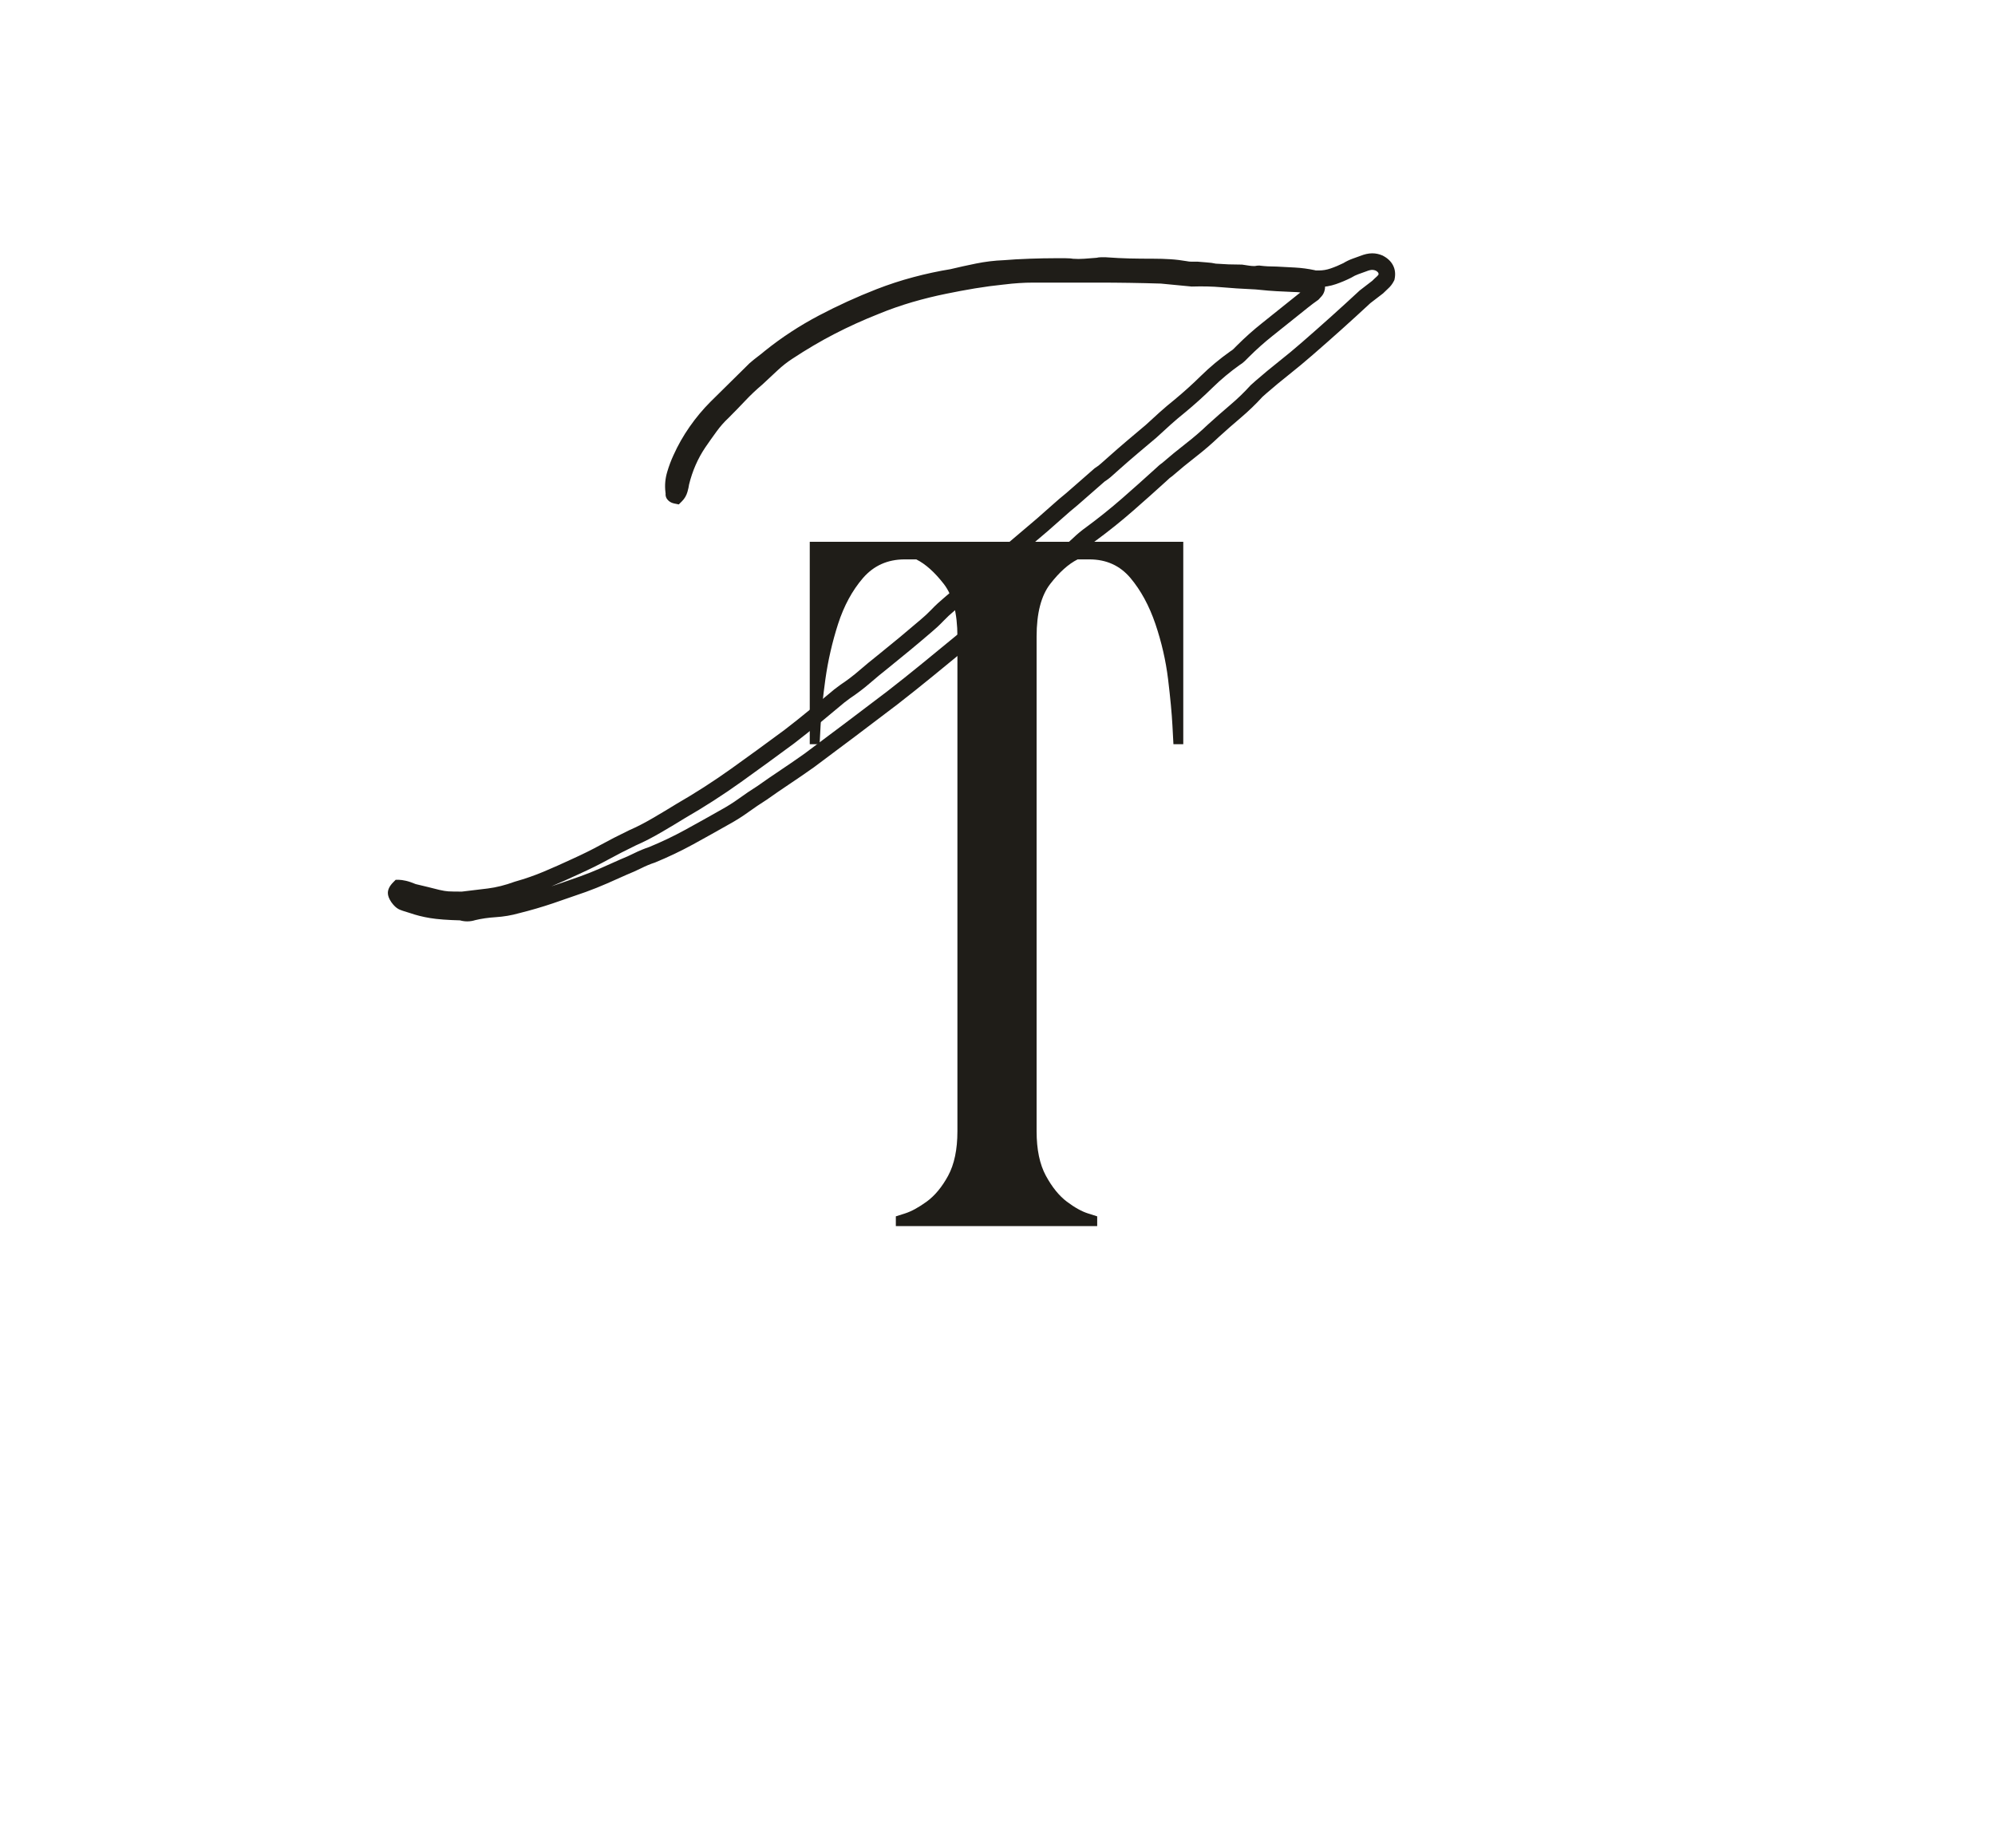
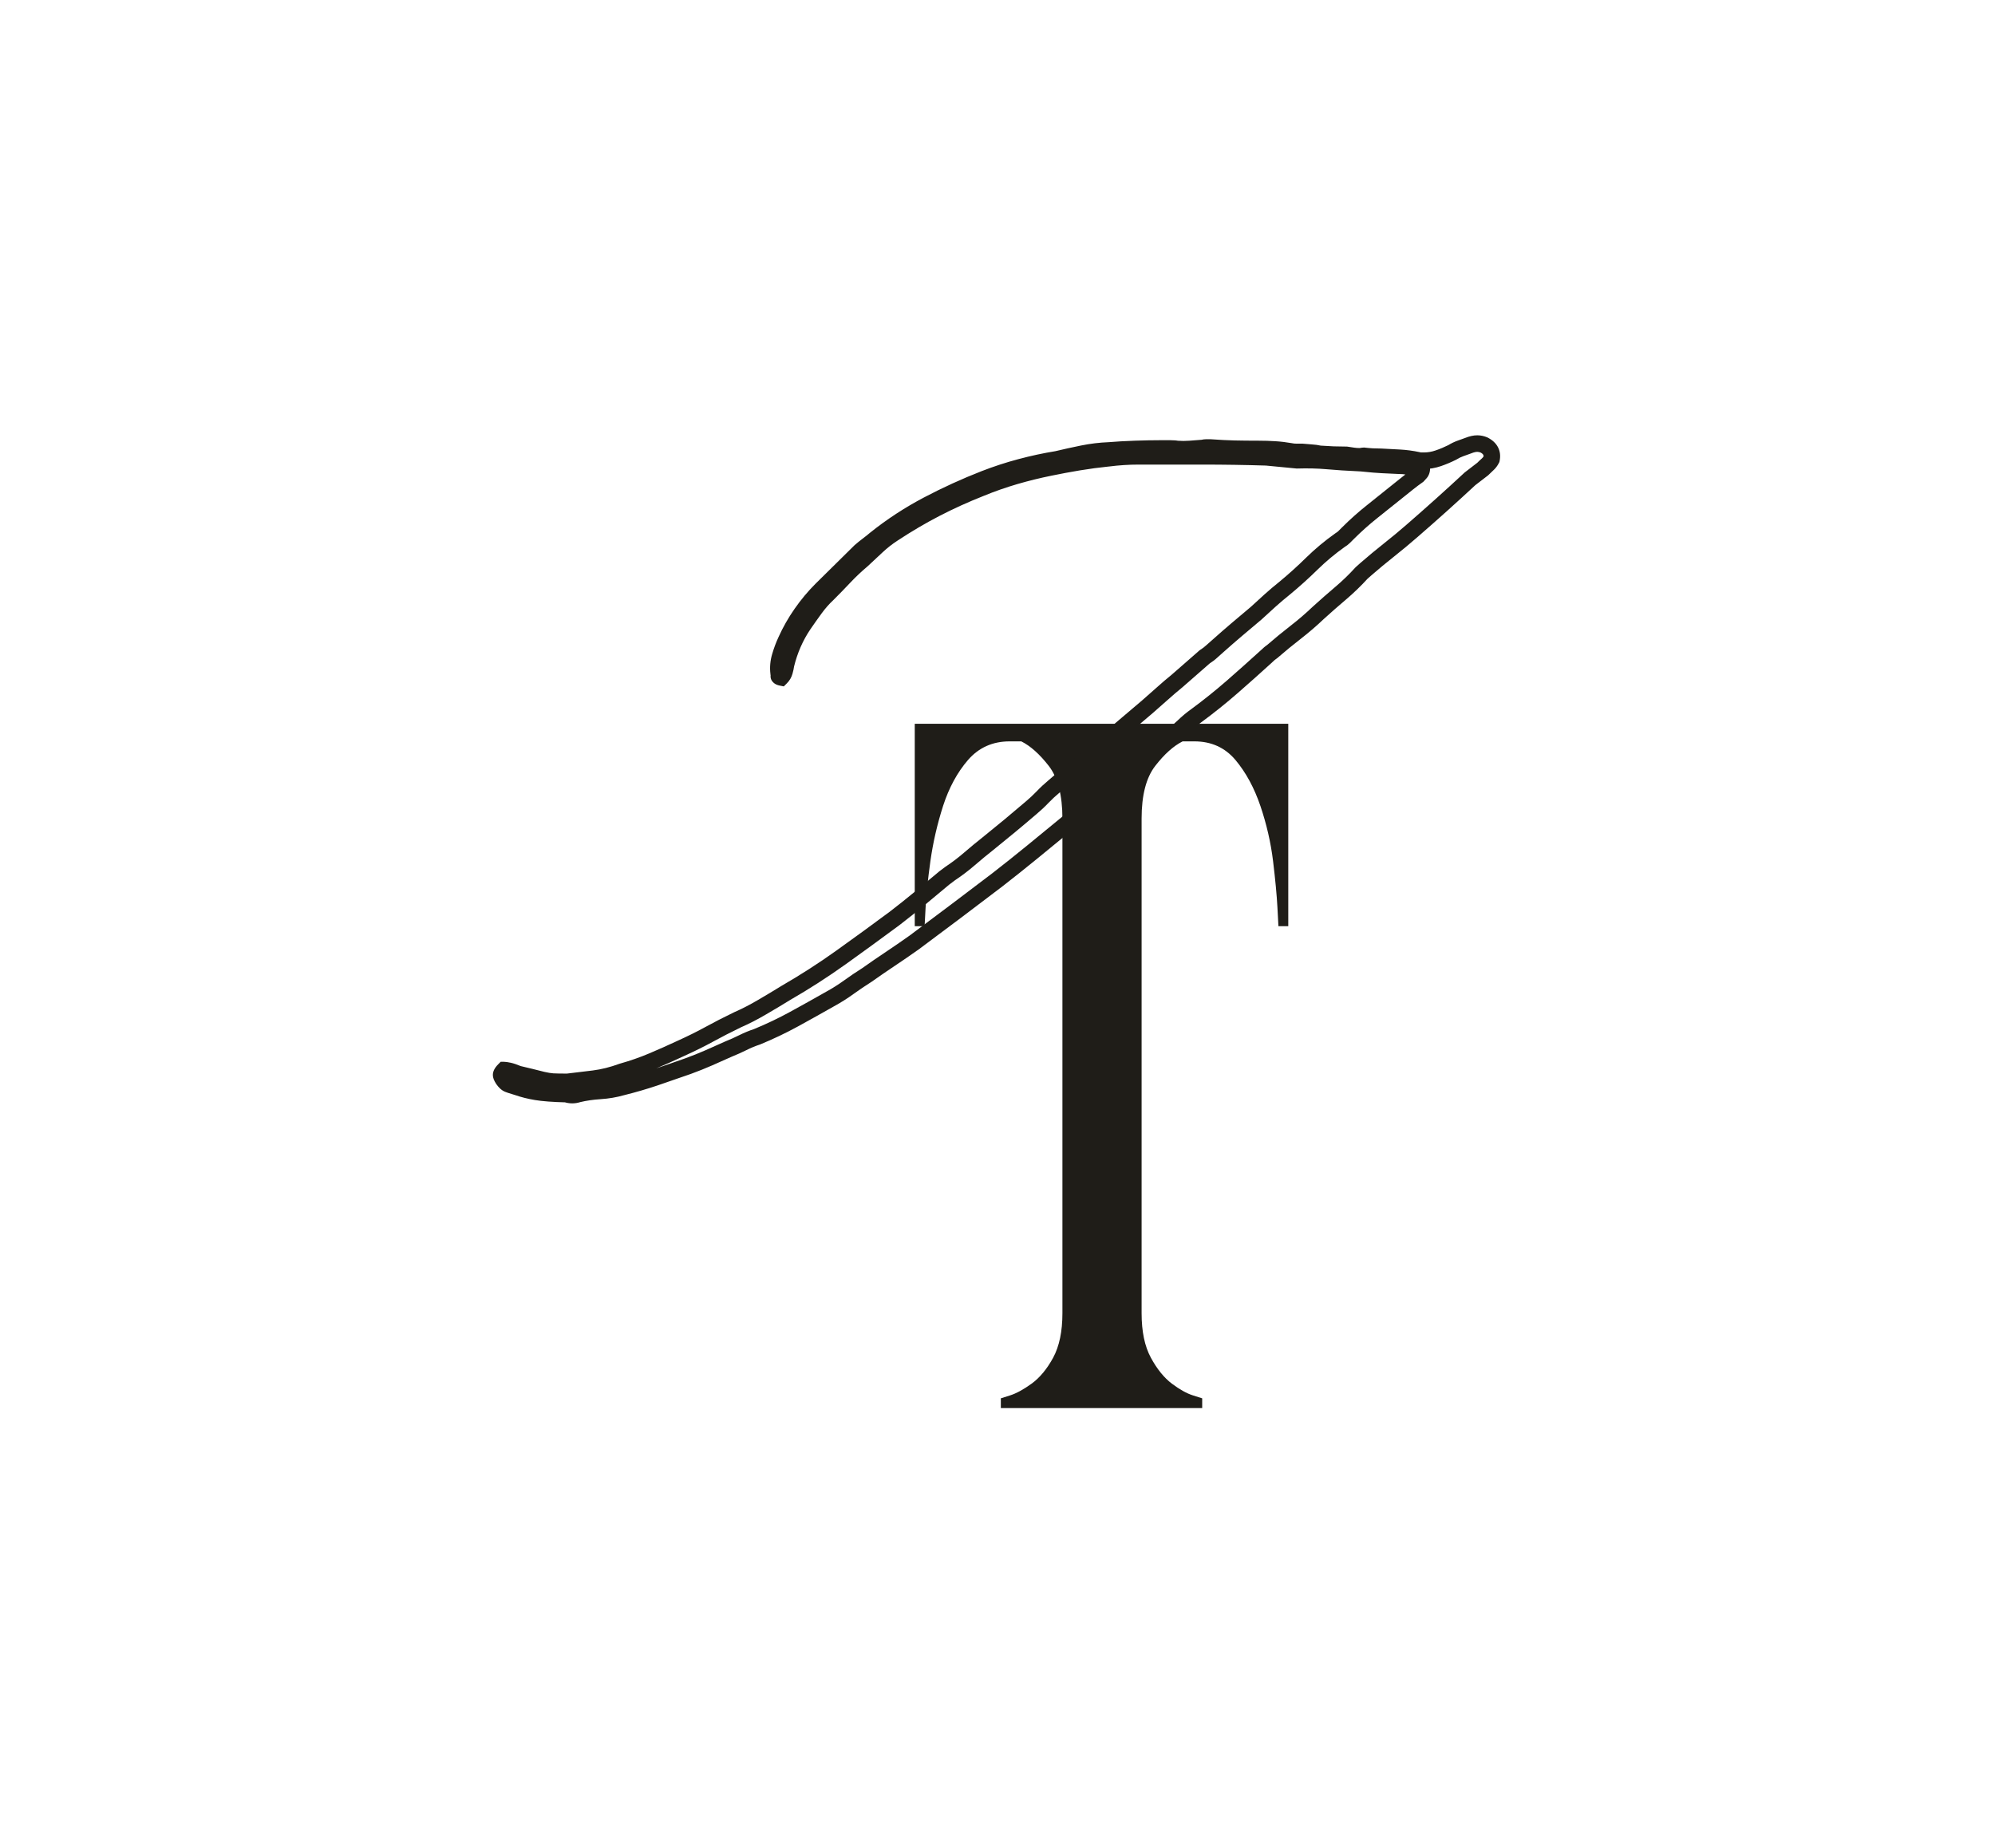
- <svg xmlns="http://www.w3.org/2000/svg" viewBox="0 0 285 264" fill="none" preserveAspectRatio="xMidYMid meet" role="img" aria-label="Tan and Top monogram">
+ <svg xmlns="http://www.w3.org/2000/svg" viewBox="-15 -26 285 264" fill="none" preserveAspectRatio="xMidYMid meet" role="img" aria-label="Tan and Top monogram">
  <g transform="translate(113 70)">
    <g transform="translate(1.00787 105.1701)">
      <path fill="#1f1d18" d="M 13.969 0 L 13.969 -1.391 C 13.969 -1.391 14.41 -1.531 15.297 -1.812 C 16.18 -2.094 17.203 -2.648 18.359 -3.484 C 19.523 -4.328 20.551 -5.562 21.438 -7.188 C 22.32 -8.82 22.766 -10.941 22.766 -13.547 L 22.766 -84.219 C 22.766 -87.562 22.113 -90.07 20.812 -91.75 C 19.508 -93.426 18.203 -94.594 16.891 -95.25 L 15.219 -95.25 C 12.801 -95.25 10.82 -94.363 9.281 -92.594 C 7.75 -90.82 6.562 -88.633 5.719 -86.031 C 4.883 -83.426 4.281 -80.797 3.906 -78.141 C 3.539 -75.484 3.312 -73.27 3.219 -71.5 C 3.125 -69.727 3.078 -68.844 3.078 -68.844 L 1.672 -68.844 L 1.672 -97.766 L 55.031 -97.766 L 55.031 -68.844 L 53.625 -68.844 C 53.625 -68.844 53.578 -69.727 53.484 -71.5 C 53.391 -73.27 53.18 -75.484 52.859 -78.141 C 52.535 -80.797 51.93 -83.426 51.047 -86.031 C 50.16 -88.633 48.973 -90.82 47.484 -92.594 C 45.992 -94.363 44.039 -95.25 41.625 -95.25 L 39.938 -95.25 C 38.633 -94.594 37.332 -93.426 36.031 -91.75 C 34.727 -90.07 34.078 -87.562 34.078 -84.219 L 34.078 -13.547 C 34.078 -10.941 34.52 -8.82 35.406 -7.188 C 36.289 -5.562 37.289 -4.328 38.406 -3.484 C 39.52 -2.648 40.52 -2.094 41.406 -1.812 C 42.289 -1.531 42.734 -1.391 42.734 -1.391 L 42.734 0 Z M 13.969 0 " />
    </g>
  </g>
  <g transform="translate(55 13)">
    <g transform="translate(1.592397 99.87572)">
      <path fill="#1f1d18" d="M 10.156 18.762 C 9.949 18.762 9.746 18.746 9.543 18.711 C 9.34 18.676 9.141 18.629 8.941 18.562 L 9.316 17.441 L 9.285 18.621 C 7.363 18.574 5.883 18.461 4.848 18.289 C 3.801 18.117 2.848 17.875 1.988 17.574 L 2.383 16.461 L 2.047 17.594 C 1.188 17.34 0.633 17.152 0.383 17.027 C 0.02 16.844 -0.336 16.512 -0.68 16.027 L -0.691 16.012 L -0.703 15.992 C -1.023 15.516 -1.184 15.086 -1.184 14.707 C -1.184 14.195 -0.926 13.684 -0.414 13.172 L -0.07 12.824 L 0.422 12.824 C 0.645 12.824 0.961 12.871 1.367 12.957 C 1.766 13.043 2.277 13.215 2.906 13.477 L 2.453 14.566 L 2.723 13.418 C 3.52 13.605 4.109 13.746 4.488 13.84 L 6.172 14.262 C 6.699 14.383 7.129 14.453 7.457 14.473 C 7.832 14.496 8.496 14.508 9.457 14.508 L 9.457 15.688 L 9.32 14.516 C 10.531 14.375 11.785 14.223 13.09 14.062 C 14.309 13.91 15.578 13.59 16.895 13.109 L 16.938 13.094 L 16.98 13.082 C 18.426 12.672 19.793 12.199 21.078 11.656 C 22.395 11.102 23.746 10.504 25.133 9.855 C 26.656 9.164 28 8.5 29.164 7.859 C 30.371 7.195 31.754 6.484 33.312 5.73 L 33.336 5.719 L 33.359 5.711 C 34.387 5.262 35.504 4.688 36.699 3.988 C 37.93 3.27 39.027 2.609 40 2.008 L 40.016 1.996 L 40.031 1.988 C 42.754 0.418 45.371 -1.266 47.883 -3.062 C 50.422 -4.879 52.953 -6.719 55.469 -8.586 C 56.66 -9.5 57.848 -10.445 59.027 -11.418 C 60.215 -12.395 61.391 -13.375 62.555 -14.352 L 62.578 -14.375 L 63.473 -15.043 L 63.5 -15.062 C 64.441 -15.688 65.324 -16.359 66.148 -17.074 C 67.027 -17.832 67.914 -18.566 68.816 -19.277 C 70.949 -20.992 72.992 -22.688 74.941 -24.359 C 75.477 -24.805 75.984 -25.281 76.469 -25.785 C 77.012 -26.355 77.582 -26.887 78.176 -27.383 L 83.066 -31.574 L 84.996 -33.223 L 86.922 -34.867 L 91.547 -38.793 C 92.234 -39.391 92.926 -40 93.621 -40.625 C 94.336 -41.27 95.074 -41.902 95.84 -42.52 L 96.582 -41.602 L 95.812 -42.5 C 96.461 -43.055 97.109 -43.621 97.758 -44.199 C 98.418 -44.789 99.078 -45.367 99.738 -45.934 L 99.805 -45.988 L 99.879 -46.039 C 100.191 -46.23 100.469 -46.445 100.719 -46.676 C 101.035 -46.965 101.359 -47.254 101.699 -47.543 C 102.582 -48.332 103.48 -49.117 104.398 -49.895 L 107.098 -52.172 L 107.859 -51.27 L 107.055 -52.133 C 107.715 -52.746 108.387 -53.359 109.066 -53.969 C 109.762 -54.59 110.465 -55.188 111.184 -55.762 C 112.504 -56.855 113.77 -57.996 114.98 -59.188 C 116.262 -60.445 117.652 -61.605 119.152 -62.668 L 119.191 -62.695 L 119.227 -62.719 C 119.379 -62.809 119.5 -62.902 119.598 -62.996 L 120.121 -63.52 C 121.273 -64.672 122.488 -65.754 123.762 -66.762 C 124.996 -67.742 126.219 -68.719 127.43 -69.699 L 128.832 -70.82 C 129.32 -71.211 129.809 -71.578 130.297 -71.918 L 130.973 -70.949 L 130.137 -71.785 C 130.207 -71.855 130.305 -71.965 130.426 -72.105 C 130.383 -72.055 130.355 -72.008 130.344 -71.965 C 130.348 -71.98 130.352 -72.016 130.352 -72.07 L 131.531 -72.07 L 131.531 -70.887 C 130.863 -70.887 130.207 -70.941 129.559 -71.043 C 129.039 -71.125 128.504 -71.168 127.961 -71.168 L 127.93 -71.168 L 127.895 -71.172 C 127.062 -71.215 126.355 -71.25 125.777 -71.273 C 125.168 -71.297 124.176 -71.383 122.797 -71.523 L 122.918 -72.699 L 122.863 -71.52 C 120.84 -71.613 119.176 -71.719 117.875 -71.84 C 116.637 -71.949 115.25 -71.984 113.707 -71.938 L 113.633 -71.938 L 109.219 -72.363 L 109.332 -73.539 L 109.293 -72.359 C 106.27 -72.453 103.238 -72.5 100.191 -72.5 L 91.051 -72.5 C 90.328 -72.5 89.633 -72.477 88.957 -72.43 C 88.281 -72.387 87.578 -72.32 86.855 -72.227 L 86.824 -72.227 C 85.449 -72.086 84.074 -71.902 82.699 -71.676 C 81.316 -71.445 79.953 -71.191 78.613 -70.914 C 77.008 -70.59 75.379 -70.191 73.73 -69.711 C 72.09 -69.23 70.496 -68.672 68.949 -68.035 C 66.734 -67.16 64.629 -66.203 62.633 -65.172 C 60.637 -64.141 58.633 -62.961 56.613 -61.629 C 55.871 -61.148 55.164 -60.594 54.492 -59.965 L 52.332 -57.949 L 52.309 -57.93 C 51.457 -57.211 50.648 -56.449 49.887 -55.641 C 49.086 -54.793 48.285 -53.965 47.48 -53.164 L 47.449 -53.133 C 46.852 -52.578 46.297 -51.945 45.781 -51.238 C 45.227 -50.477 44.695 -49.727 44.188 -48.988 C 43.102 -47.383 42.32 -45.598 41.84 -43.633 L 40.691 -43.914 L 41.863 -43.746 C 41.809 -43.367 41.727 -42.988 41.617 -42.609 C 41.469 -42.086 41.207 -41.637 40.828 -41.258 L 40.379 -40.809 L 39.762 -40.934 C 39.461 -40.996 39.211 -41.102 39.012 -41.258 C 38.574 -41.598 38.41 -42.035 38.52 -42.57 C 38.5 -42.48 38.5 -42.41 38.52 -42.352 L 38.48 -42.465 L 38.469 -42.586 C 38.355 -43.539 38.438 -44.492 38.719 -45.438 C 38.969 -46.289 39.27 -47.094 39.621 -47.848 C 40.254 -49.258 41.023 -50.613 41.93 -51.91 C 42.832 -53.203 43.824 -54.391 44.898 -55.465 L 50.465 -60.961 L 50.488 -60.984 C 50.887 -61.328 51.281 -61.652 51.68 -61.949 C 52.031 -62.215 52.363 -62.477 52.672 -62.742 L 52.703 -62.766 C 55.094 -64.684 57.656 -66.355 60.383 -67.793 C 63.086 -69.215 65.832 -70.469 68.629 -71.559 C 70.352 -72.23 72.109 -72.805 73.902 -73.281 C 75.691 -73.758 77.469 -74.141 79.234 -74.426 L 79.426 -73.262 L 79.148 -74.41 C 80.328 -74.691 81.555 -74.965 82.832 -75.223 C 84.156 -75.492 85.48 -75.652 86.805 -75.703 L 86.848 -74.52 L 86.75 -75.699 C 87.891 -75.793 89.145 -75.867 90.52 -75.914 C 91.887 -75.961 93.09 -75.984 94.133 -75.984 L 95.602 -75.984 C 96.121 -75.984 96.52 -75.949 96.801 -75.879 L 96.512 -74.73 L 96.598 -75.91 C 97.191 -75.867 97.766 -75.867 98.312 -75.91 L 100.137 -76.051 L 100.227 -74.871 L 99.938 -76.02 C 100.219 -76.09 100.492 -76.125 100.75 -76.125 L 101.32 -76.125 L 101.359 -76.121 C 102.648 -76.027 103.785 -75.973 104.77 -75.949 C 105.766 -75.926 106.91 -75.914 108.211 -75.914 C 109.027 -75.914 109.824 -75.891 110.594 -75.84 C 111.387 -75.793 112.199 -75.691 113.039 -75.547 L 113.051 -75.543 L 113.066 -75.539 C 113.223 -75.508 113.402 -75.492 113.602 -75.492 L 114.508 -75.492 L 114.574 -75.484 C 114.973 -75.441 115.371 -75.41 115.77 -75.387 C 116.254 -75.359 116.738 -75.293 117.223 -75.184 L 116.965 -74.031 L 117.051 -75.211 C 117.688 -75.164 118.316 -75.129 118.934 -75.105 C 119.551 -75.086 120.156 -75.074 120.746 -75.074 L 120.832 -75.074 L 120.914 -75.062 C 121.246 -75.016 121.566 -74.965 121.871 -74.918 C 122.117 -74.883 122.371 -74.863 122.637 -74.863 C 122.652 -74.863 122.68 -74.867 122.723 -74.875 C 122.914 -74.914 123.098 -74.934 123.27 -74.934 L 123.344 -74.934 L 123.414 -74.922 C 123.762 -74.879 124.133 -74.848 124.523 -74.824 C 124.922 -74.805 125.32 -74.793 125.719 -74.793 L 125.75 -74.793 L 128.41 -74.652 C 129.336 -74.602 130.27 -74.477 131.215 -74.277 L 131.281 -74.262 L 131.348 -74.242 C 131.367 -74.234 131.379 -74.234 131.395 -74.234 L 131.812 -74.234 C 132.383 -74.234 132.941 -74.328 133.492 -74.52 C 134.121 -74.734 134.738 -74.996 135.348 -75.297 L 135.875 -74.242 L 135.25 -75.242 C 135.695 -75.523 136.16 -75.746 136.637 -75.918 C 137.027 -76.055 137.406 -76.191 137.773 -76.328 C 138.047 -76.438 138.324 -76.523 138.598 -76.586 C 138.891 -76.652 139.176 -76.684 139.449 -76.684 C 139.938 -76.684 140.418 -76.582 140.895 -76.379 L 140.938 -76.359 L 140.977 -76.336 C 141.641 -75.988 142.117 -75.535 142.406 -74.977 C 142.711 -74.391 142.785 -73.734 142.637 -73.016 L 142.605 -72.867 L 142.535 -72.73 C 142.328 -72.32 142.055 -71.957 141.707 -71.648 C 141.492 -71.449 141.273 -71.242 141.055 -71.023 L 141 -70.969 L 139.117 -69.523 L 138.398 -70.461 L 139.203 -69.594 C 136.531 -67.109 133.766 -64.625 130.906 -62.145 C 129.82 -61.199 128.707 -60.273 127.574 -59.375 C 126.469 -58.5 125.383 -57.602 124.324 -56.68 L 123.703 -56.129 L 122.918 -57.012 L 123.793 -56.215 C 122.824 -55.152 121.785 -54.148 120.672 -53.203 C 119.605 -52.301 118.566 -51.387 117.551 -50.465 L 116.754 -51.34 L 117.57 -50.484 C 116.516 -49.477 115.398 -48.516 114.223 -47.602 C 113.098 -46.73 112.004 -45.832 110.945 -44.914 L 110.891 -44.863 L 110.828 -44.82 C 110.723 -44.754 110.617 -44.672 110.508 -44.582 C 110.395 -44.488 110.281 -44.383 110.168 -44.27 L 110.129 -44.23 C 108.535 -42.777 106.906 -41.324 105.242 -39.871 C 103.559 -38.402 101.816 -37.004 100.016 -35.68 C 99.398 -35.238 98.82 -34.758 98.277 -34.238 C 97.664 -33.648 97.02 -33.086 96.332 -32.551 C 95.188 -31.633 94.035 -30.664 92.883 -29.648 C 91.695 -28.605 90.484 -27.609 89.25 -26.66 C 87.961 -25.645 86.68 -24.598 85.41 -23.512 C 84.121 -22.406 82.816 -21.316 81.504 -20.238 L 76.637 -16.246 C 74.969 -14.883 73.293 -13.547 71.605 -12.234 L 65.676 -7.742 L 59.668 -3.246 L 59.656 -3.238 C 58.527 -2.438 57.395 -1.66 56.266 -0.906 C 55.156 -0.168 54.043 0.598 52.934 1.383 L 52.906 1.402 L 52.879 1.418 C 52.016 1.965 51.172 2.535 50.348 3.129 C 49.469 3.766 48.543 4.352 47.566 4.887 C 45.844 5.867 44.125 6.824 42.418 7.762 C 40.672 8.715 38.871 9.574 37.008 10.34 L 36.973 10.355 L 36.934 10.367 C 36.285 10.582 35.66 10.84 35.059 11.145 C 34.375 11.484 33.668 11.801 32.938 12.094 L 32.496 10.996 L 32.984 12.074 C 32.047 12.496 31.098 12.918 30.137 13.34 C 29.156 13.77 28.141 14.176 27.09 14.559 C 25.488 15.121 23.93 15.664 22.406 16.18 C 20.859 16.703 19.227 17.18 17.516 17.605 L 17.23 16.461 L 17.555 17.594 C 16.492 17.898 15.371 18.09 14.188 18.164 C 13.156 18.23 12.184 18.371 11.27 18.59 L 10.996 17.441 L 11.371 18.562 C 10.969 18.695 10.562 18.762 10.156 18.762 Z M 10.156 16.398 C 10.309 16.398 10.465 16.371 10.621 16.32 L 10.672 16.301 L 10.723 16.289 C 11.77 16.039 12.875 15.879 14.039 15.805 C 15.051 15.742 16.008 15.578 16.906 15.324 L 16.922 15.316 L 16.941 15.312 C 18.594 14.898 20.16 14.441 21.648 13.938 C 23.16 13.426 24.707 12.895 26.281 12.336 C 27.285 11.973 28.254 11.586 29.188 11.176 C 30.141 10.754 31.082 10.336 32.012 9.918 L 32.035 9.906 L 32.059 9.898 C 32.73 9.629 33.375 9.34 34 9.027 C 34.703 8.676 35.434 8.375 36.188 8.125 L 36.559 9.246 L 36.113 8.152 C 37.891 7.422 39.613 6.602 41.281 5.688 C 42.98 4.758 44.695 3.801 46.426 2.816 C 47.316 2.328 48.164 1.793 48.965 1.215 C 49.824 0.59 50.711 -0.004 51.617 -0.578 L 52.25 0.422 L 51.566 -0.543 C 52.695 -1.344 53.824 -2.121 54.957 -2.875 C 56.066 -3.617 57.18 -4.379 58.289 -5.168 L 58.973 -4.203 L 58.266 -5.148 L 64.246 -9.629 L 70.152 -14.102 C 71.828 -15.402 73.488 -16.727 75.137 -18.074 L 80.004 -22.066 C 81.305 -23.133 82.598 -24.215 83.875 -25.309 C 85.172 -26.414 86.48 -27.488 87.809 -28.531 C 89 -29.449 90.172 -30.414 91.32 -31.426 C 92.5 -32.465 93.688 -33.457 94.871 -34.406 C 95.496 -34.898 96.086 -35.41 96.641 -35.941 C 97.266 -36.543 97.922 -37.09 98.613 -37.582 C 100.363 -38.871 102.051 -40.227 103.688 -41.652 C 105.336 -43.094 106.953 -44.535 108.535 -45.977 L 109.332 -45.105 L 108.496 -45.941 C 108.66 -46.105 108.828 -46.258 108.996 -46.398 C 109.168 -46.543 109.34 -46.672 109.516 -46.789 L 110.172 -45.805 L 109.395 -46.699 C 110.484 -47.645 111.613 -48.57 112.773 -49.473 C 113.887 -50.332 114.941 -51.242 115.938 -52.195 L 115.949 -52.203 L 115.961 -52.215 C 116.996 -53.156 118.059 -54.086 119.141 -55.008 C 120.176 -55.883 121.145 -56.816 122.043 -57.809 L 122.086 -57.852 L 122.773 -58.465 C 123.859 -59.41 124.973 -60.332 126.105 -61.23 C 127.215 -62.105 128.297 -63.004 129.355 -63.926 C 132.195 -66.395 134.941 -68.859 137.594 -71.324 L 137.633 -71.363 L 139.496 -72.797 L 140.219 -71.859 L 139.383 -72.695 C 139.629 -72.945 139.879 -73.18 140.129 -73.402 C 140.25 -73.516 140.348 -73.641 140.422 -73.789 L 141.48 -73.262 L 140.32 -73.504 C 140.359 -73.672 140.352 -73.801 140.305 -73.891 C 140.246 -74.008 140.102 -74.129 139.879 -74.246 L 140.43 -75.293 L 139.961 -74.207 C 139.785 -74.281 139.613 -74.32 139.449 -74.32 C 139.348 -74.32 139.234 -74.305 139.109 -74.277 C 138.961 -74.246 138.793 -74.191 138.602 -74.113 C 138.223 -73.973 137.828 -73.828 137.426 -73.688 C 137.109 -73.574 136.801 -73.426 136.5 -73.238 L 136.453 -73.211 L 136.402 -73.184 C 135.703 -72.836 134.992 -72.535 134.266 -72.285 C 133.461 -72.008 132.645 -71.867 131.812 -71.867 L 131.395 -71.867 C 131.125 -71.867 130.859 -71.914 130.598 -72 L 130.973 -73.121 L 130.73 -71.965 C 129.902 -72.137 129.086 -72.246 128.285 -72.289 L 125.656 -72.43 L 125.719 -73.609 L 125.719 -72.43 C 125.277 -72.43 124.836 -72.441 124.395 -72.465 C 123.945 -72.492 123.523 -72.527 123.121 -72.578 L 123.27 -73.75 L 123.27 -72.57 C 123.254 -72.57 123.227 -72.566 123.184 -72.559 C 122.992 -72.52 122.809 -72.5 122.637 -72.5 C 122.25 -72.5 121.875 -72.527 121.512 -72.582 C 121.215 -72.629 120.902 -72.676 120.578 -72.723 L 120.746 -73.891 L 120.746 -72.711 C 120.125 -72.711 119.492 -72.723 118.848 -72.746 C 118.203 -72.77 117.547 -72.805 116.879 -72.852 L 116.793 -72.859 L 116.707 -72.879 C 116.352 -72.957 115.996 -73.008 115.641 -73.027 C 115.195 -73.051 114.754 -73.086 114.312 -73.137 L 114.445 -74.312 L 114.445 -73.129 L 113.602 -73.129 C 113.246 -73.129 112.91 -73.16 112.602 -73.223 L 112.832 -74.383 L 112.629 -73.219 C 111.879 -73.352 111.152 -73.438 110.449 -73.48 C 109.727 -73.527 108.98 -73.551 108.211 -73.551 C 106.895 -73.551 105.73 -73.562 104.715 -73.586 C 103.691 -73.609 102.52 -73.668 101.191 -73.762 L 101.277 -74.941 L 101.277 -73.758 L 100.75 -73.758 C 100.684 -73.758 100.605 -73.75 100.512 -73.727 L 100.414 -73.699 L 98.496 -73.555 C 97.828 -73.5 97.141 -73.5 96.43 -73.551 L 96.328 -73.559 L 96.227 -73.586 C 96.133 -73.609 95.926 -73.621 95.602 -73.621 L 94.133 -73.621 C 93.117 -73.621 91.941 -73.598 90.602 -73.551 C 89.266 -73.504 88.047 -73.434 86.945 -73.344 L 86.918 -73.34 L 86.891 -73.34 C 85.695 -73.297 84.5 -73.152 83.301 -72.906 C 82.055 -72.652 80.855 -72.387 79.699 -72.113 L 79.656 -72.102 L 79.613 -72.094 C 77.926 -71.82 76.223 -71.453 74.512 -70.996 C 72.801 -70.543 71.129 -69.996 69.488 -69.359 C 66.773 -68.301 64.105 -67.082 61.484 -65.699 C 58.891 -64.336 56.453 -62.742 54.18 -60.922 L 53.441 -61.844 L 54.207 -60.945 C 53.863 -60.648 53.492 -60.355 53.098 -60.059 C 52.75 -59.797 52.398 -59.512 52.047 -59.203 L 51.27 -60.094 L 52.098 -59.254 L 46.57 -53.793 C 45.594 -52.816 44.691 -51.738 43.867 -50.559 C 43.047 -49.379 42.344 -48.145 41.762 -46.848 C 41.461 -46.199 41.203 -45.508 40.984 -44.773 C 40.797 -44.133 40.742 -43.496 40.816 -42.863 L 39.641 -42.723 L 40.762 -43.098 C 40.875 -42.758 40.902 -42.43 40.836 -42.105 C 40.918 -42.527 40.797 -42.863 40.465 -43.121 C 40.371 -43.195 40.289 -43.238 40.223 -43.254 L 39.992 -42.094 L 39.156 -42.93 C 39.246 -43.02 39.309 -43.129 39.348 -43.258 C 39.426 -43.535 39.484 -43.809 39.523 -44.082 L 39.531 -44.141 L 39.543 -44.195 C 40.09 -46.434 40.988 -48.477 42.238 -50.328 C 42.758 -51.082 43.301 -51.852 43.867 -52.629 C 44.473 -53.461 45.133 -54.207 45.84 -54.867 L 46.645 -54 L 45.809 -54.836 C 46.598 -55.621 47.383 -56.43 48.168 -57.262 C 48.992 -58.137 49.867 -58.961 50.789 -59.738 L 51.547 -58.832 L 50.742 -59.695 L 52.879 -61.691 C 53.652 -62.418 54.465 -63.055 55.312 -63.602 C 57.398 -64.98 59.477 -66.203 61.547 -67.273 C 63.613 -68.34 65.781 -69.324 68.047 -70.223 C 69.676 -70.891 71.348 -71.477 73.07 -71.98 C 74.785 -72.48 76.473 -72.895 78.133 -73.227 C 79.504 -73.512 80.895 -73.77 82.312 -74.008 C 83.738 -74.242 85.164 -74.434 86.59 -74.578 L 86.707 -73.402 L 86.562 -74.574 C 87.332 -74.668 88.078 -74.742 88.801 -74.789 C 89.527 -74.84 90.277 -74.863 91.051 -74.863 L 100.191 -74.863 C 103.262 -74.863 106.32 -74.816 109.367 -74.723 L 109.406 -74.723 L 113.785 -74.297 L 113.672 -73.121 L 113.637 -74.301 C 115.273 -74.352 116.758 -74.312 118.086 -74.191 C 119.355 -74.078 120.984 -73.973 122.973 -73.883 L 123.008 -73.879 L 123.039 -73.875 C 124.371 -73.738 125.312 -73.66 125.871 -73.637 C 126.461 -73.613 127.18 -73.578 128.027 -73.531 L 127.961 -72.352 L 127.961 -73.531 C 128.629 -73.531 129.289 -73.48 129.934 -73.379 C 130.457 -73.293 130.988 -73.25 131.531 -73.25 L 132.715 -73.25 L 132.715 -72.07 C 132.715 -71.453 132.551 -70.949 132.219 -70.566 C 132.059 -70.379 131.922 -70.227 131.809 -70.113 L 131.734 -70.039 L 131.652 -69.98 C 131.203 -69.668 130.758 -69.332 130.309 -68.977 L 128.914 -67.859 C 127.695 -66.875 126.469 -65.895 125.227 -64.91 C 124.027 -63.957 122.883 -62.938 121.793 -61.848 L 121.27 -61.324 C 121.035 -61.09 120.762 -60.879 120.445 -60.691 L 119.836 -61.703 L 120.52 -60.742 C 119.125 -59.75 117.828 -58.668 116.637 -57.5 C 115.375 -56.262 114.051 -55.066 112.66 -53.918 C 111.977 -53.371 111.305 -52.801 110.645 -52.211 C 109.973 -51.605 109.312 -51.004 108.664 -50.402 L 108.645 -50.383 L 105.926 -48.09 C 105.023 -47.328 104.129 -46.547 103.234 -45.75 C 102.922 -45.477 102.617 -45.207 102.324 -44.938 C 101.965 -44.605 101.57 -44.305 101.133 -44.031 L 100.504 -45.035 L 101.273 -44.137 C 100.629 -43.582 99.98 -43.016 99.332 -42.438 C 98.672 -41.848 98.012 -41.27 97.352 -40.707 L 97.34 -40.695 L 97.328 -40.688 C 96.598 -40.09 95.887 -39.484 95.203 -38.867 C 94.496 -38.234 93.789 -37.605 93.074 -36.988 L 88.457 -33.07 L 84.605 -29.781 L 79.691 -25.566 C 79.164 -25.129 78.66 -24.656 78.176 -24.152 C 77.633 -23.582 77.066 -23.055 76.48 -22.566 C 74.512 -20.875 72.445 -19.164 70.281 -17.422 C 69.406 -16.734 68.547 -16.02 67.695 -15.285 C 66.793 -14.504 65.832 -13.777 64.812 -13.094 L 64.156 -14.078 L 64.863 -13.133 L 64.023 -12.5 L 63.316 -13.449 L 64.074 -12.543 C 62.906 -11.559 61.723 -10.578 60.531 -9.594 C 59.328 -8.605 58.109 -7.637 56.875 -6.684 C 54.348 -4.812 51.809 -2.965 49.262 -1.141 C 46.684 0.703 44 2.43 41.211 4.035 L 40.621 3.012 L 41.246 4.016 C 40.254 4.629 39.137 5.301 37.891 6.027 C 36.613 6.777 35.418 7.391 34.301 7.879 L 33.828 6.793 L 34.344 7.855 C 32.82 8.594 31.473 9.285 30.301 9.93 C 29.082 10.598 27.695 11.289 26.133 11.996 C 24.719 12.656 23.34 13.27 21.996 13.836 C 20.621 14.414 19.16 14.922 17.621 15.355 L 17.301 14.219 L 17.707 15.328 C 16.223 15.871 14.781 16.23 13.383 16.406 C 12.074 16.57 10.809 16.723 9.59 16.863 L 9.523 16.871 L 9.457 16.871 C 8.453 16.871 7.738 16.859 7.32 16.832 C 6.855 16.805 6.281 16.715 5.598 16.555 L 3.914 16.137 C 3.547 16.043 2.969 15.902 2.18 15.719 L 2.086 15.695 L 1.996 15.66 C 1.504 15.453 1.129 15.324 0.871 15.27 C 0.629 15.215 0.477 15.191 0.422 15.191 L 0.422 14.008 L 1.258 14.844 C 1.184 14.914 1.141 14.969 1.117 15 C 1.16 14.93 1.184 14.832 1.184 14.707 C 1.184 14.609 1.172 14.539 1.148 14.492 C 1.168 14.535 1.207 14.598 1.262 14.684 L 0.281 15.34 L 1.242 14.652 C 1.32 14.762 1.391 14.848 1.449 14.906 L 1.438 14.91 C 1.562 14.973 1.988 15.113 2.715 15.324 L 2.746 15.336 L 2.773 15.344 C 3.504 15.602 4.324 15.805 5.238 15.957 C 6.164 16.113 7.531 16.211 9.344 16.258 L 9.52 16.262 L 9.688 16.32 C 9.77 16.344 9.852 16.367 9.93 16.379 C 10.004 16.391 10.082 16.398 10.156 16.398 Z M 10.156 16.398 " />
    </g>
  </g>
</svg>
